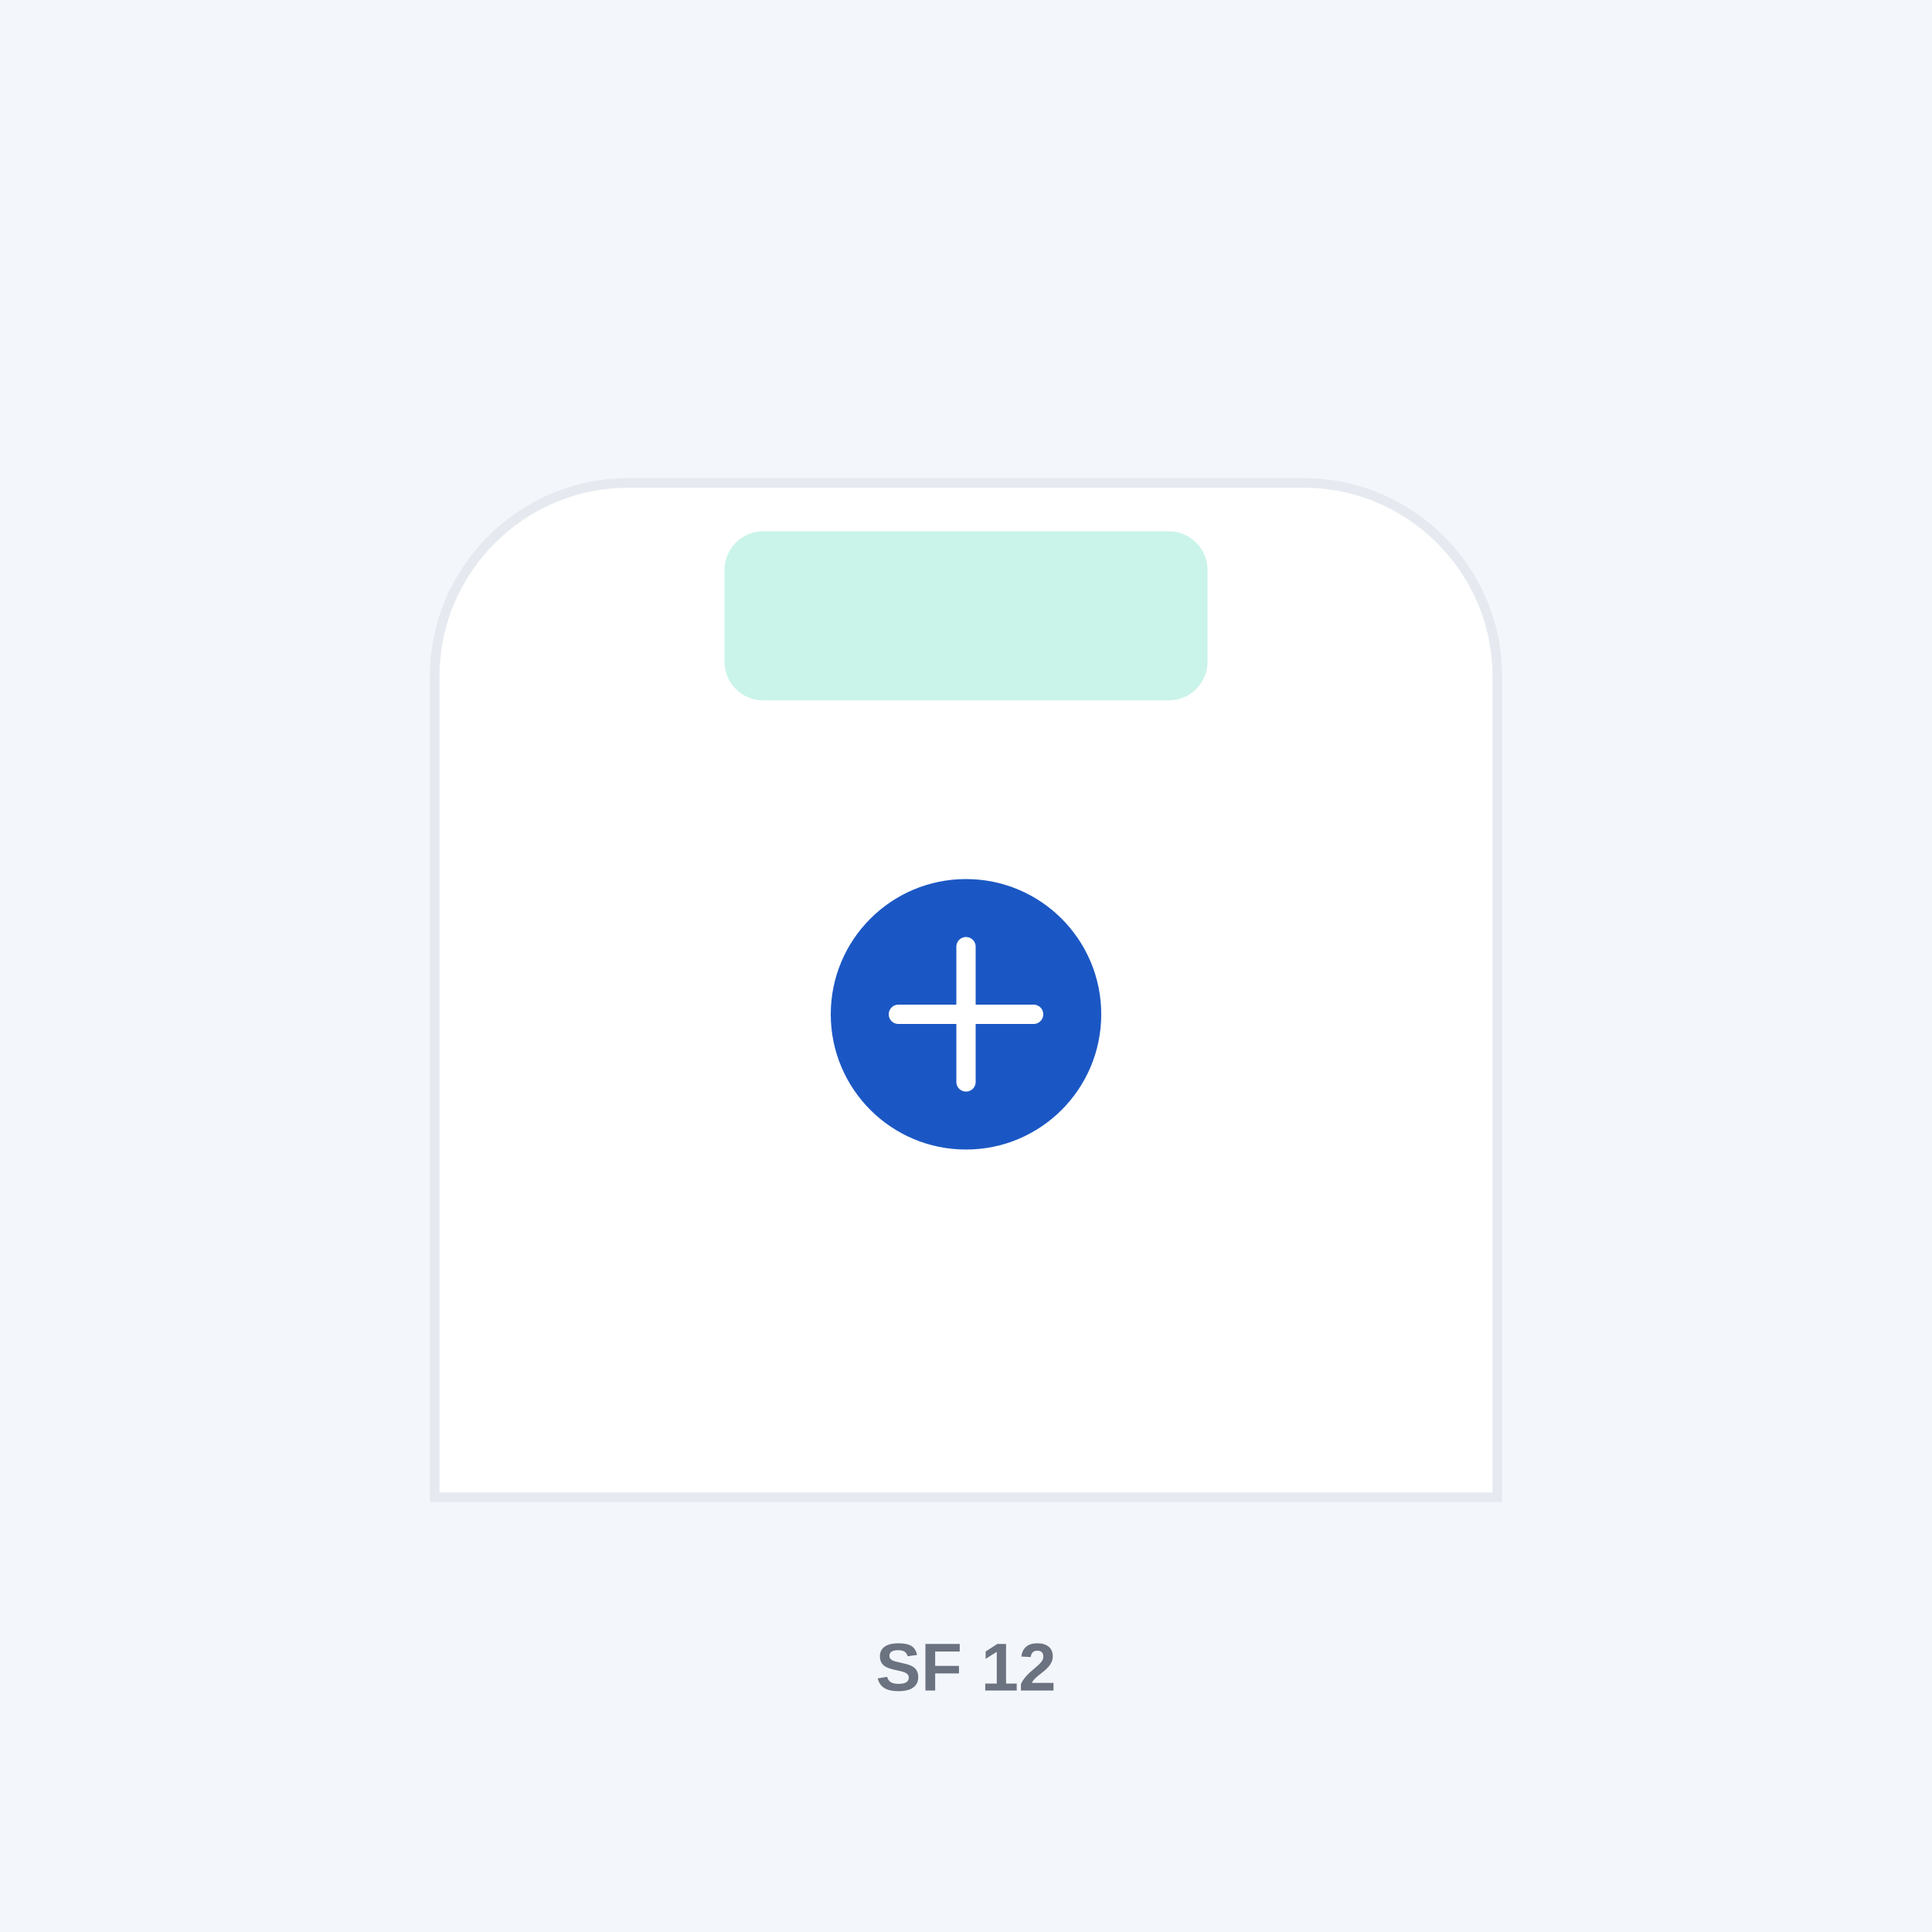
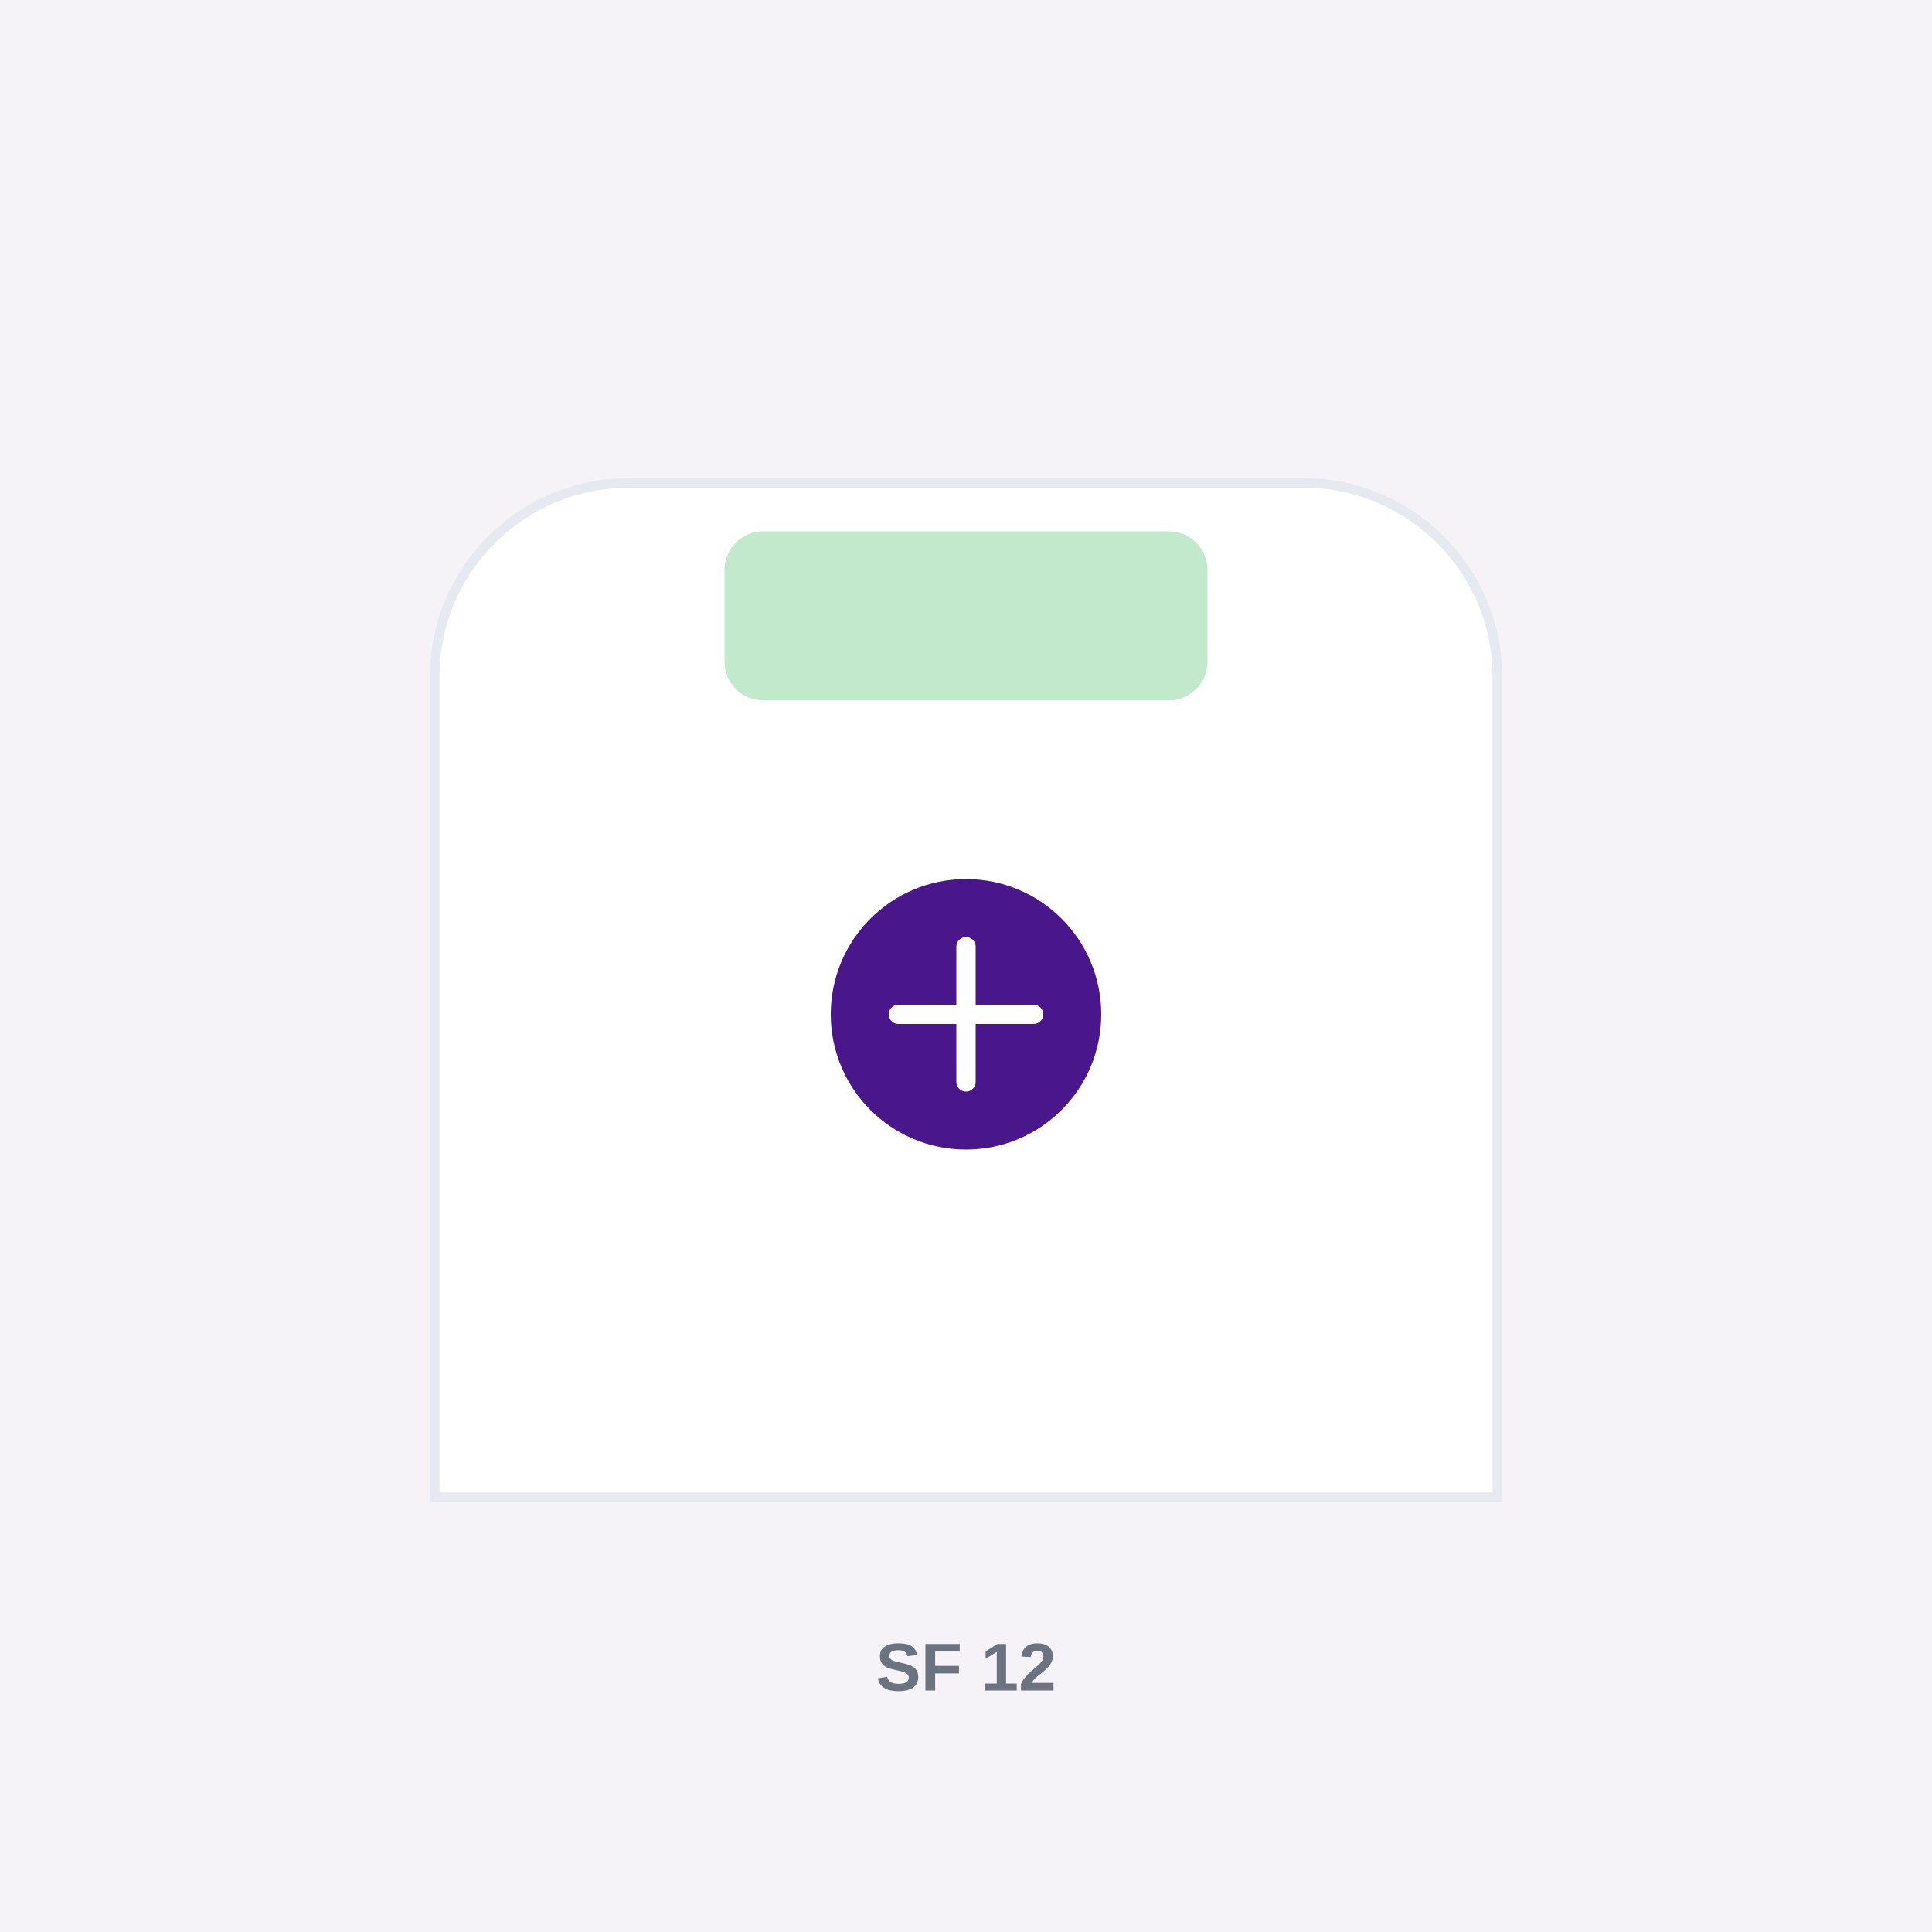
<svg xmlns="http://www.w3.org/2000/svg" width="800" height="800" viewBox="0 0 800 800" fill="none">
-   <rect width="800" height="800" fill="#f3f6fb" />
+   <rect width="800" height="800" fill="#F6F3F8" />
  <path d="M180 620V280c0-44 36-80 80-80h280c44 0 80 36 80 80v340H180Z" fill="#ffffff" stroke="#e6eaf0" stroke-width="4" />
-   <rect x="300" y="220" width="200" height="70" rx="16" fill="#2DD4A8" fill-opacity="0.25" />
-   <circle cx="400" cy="420" r="56" fill="#1B57C4" />
+   <rect x="300" y="220" width="200" height="70" rx="16" fill="#12A83A" fill-opacity="0.25" />
+   <circle cx="400" cy="420" r="56" fill="#4A168C" />
  <path d="M400 392v56M372 420h56" stroke="white" stroke-width="8" stroke-linecap="round" />
  <text x="400" y="700" text-anchor="middle" fill="#6b7280" font-family="Arial, sans-serif" font-size="28" font-weight="700">SF 12</text>
</svg>
